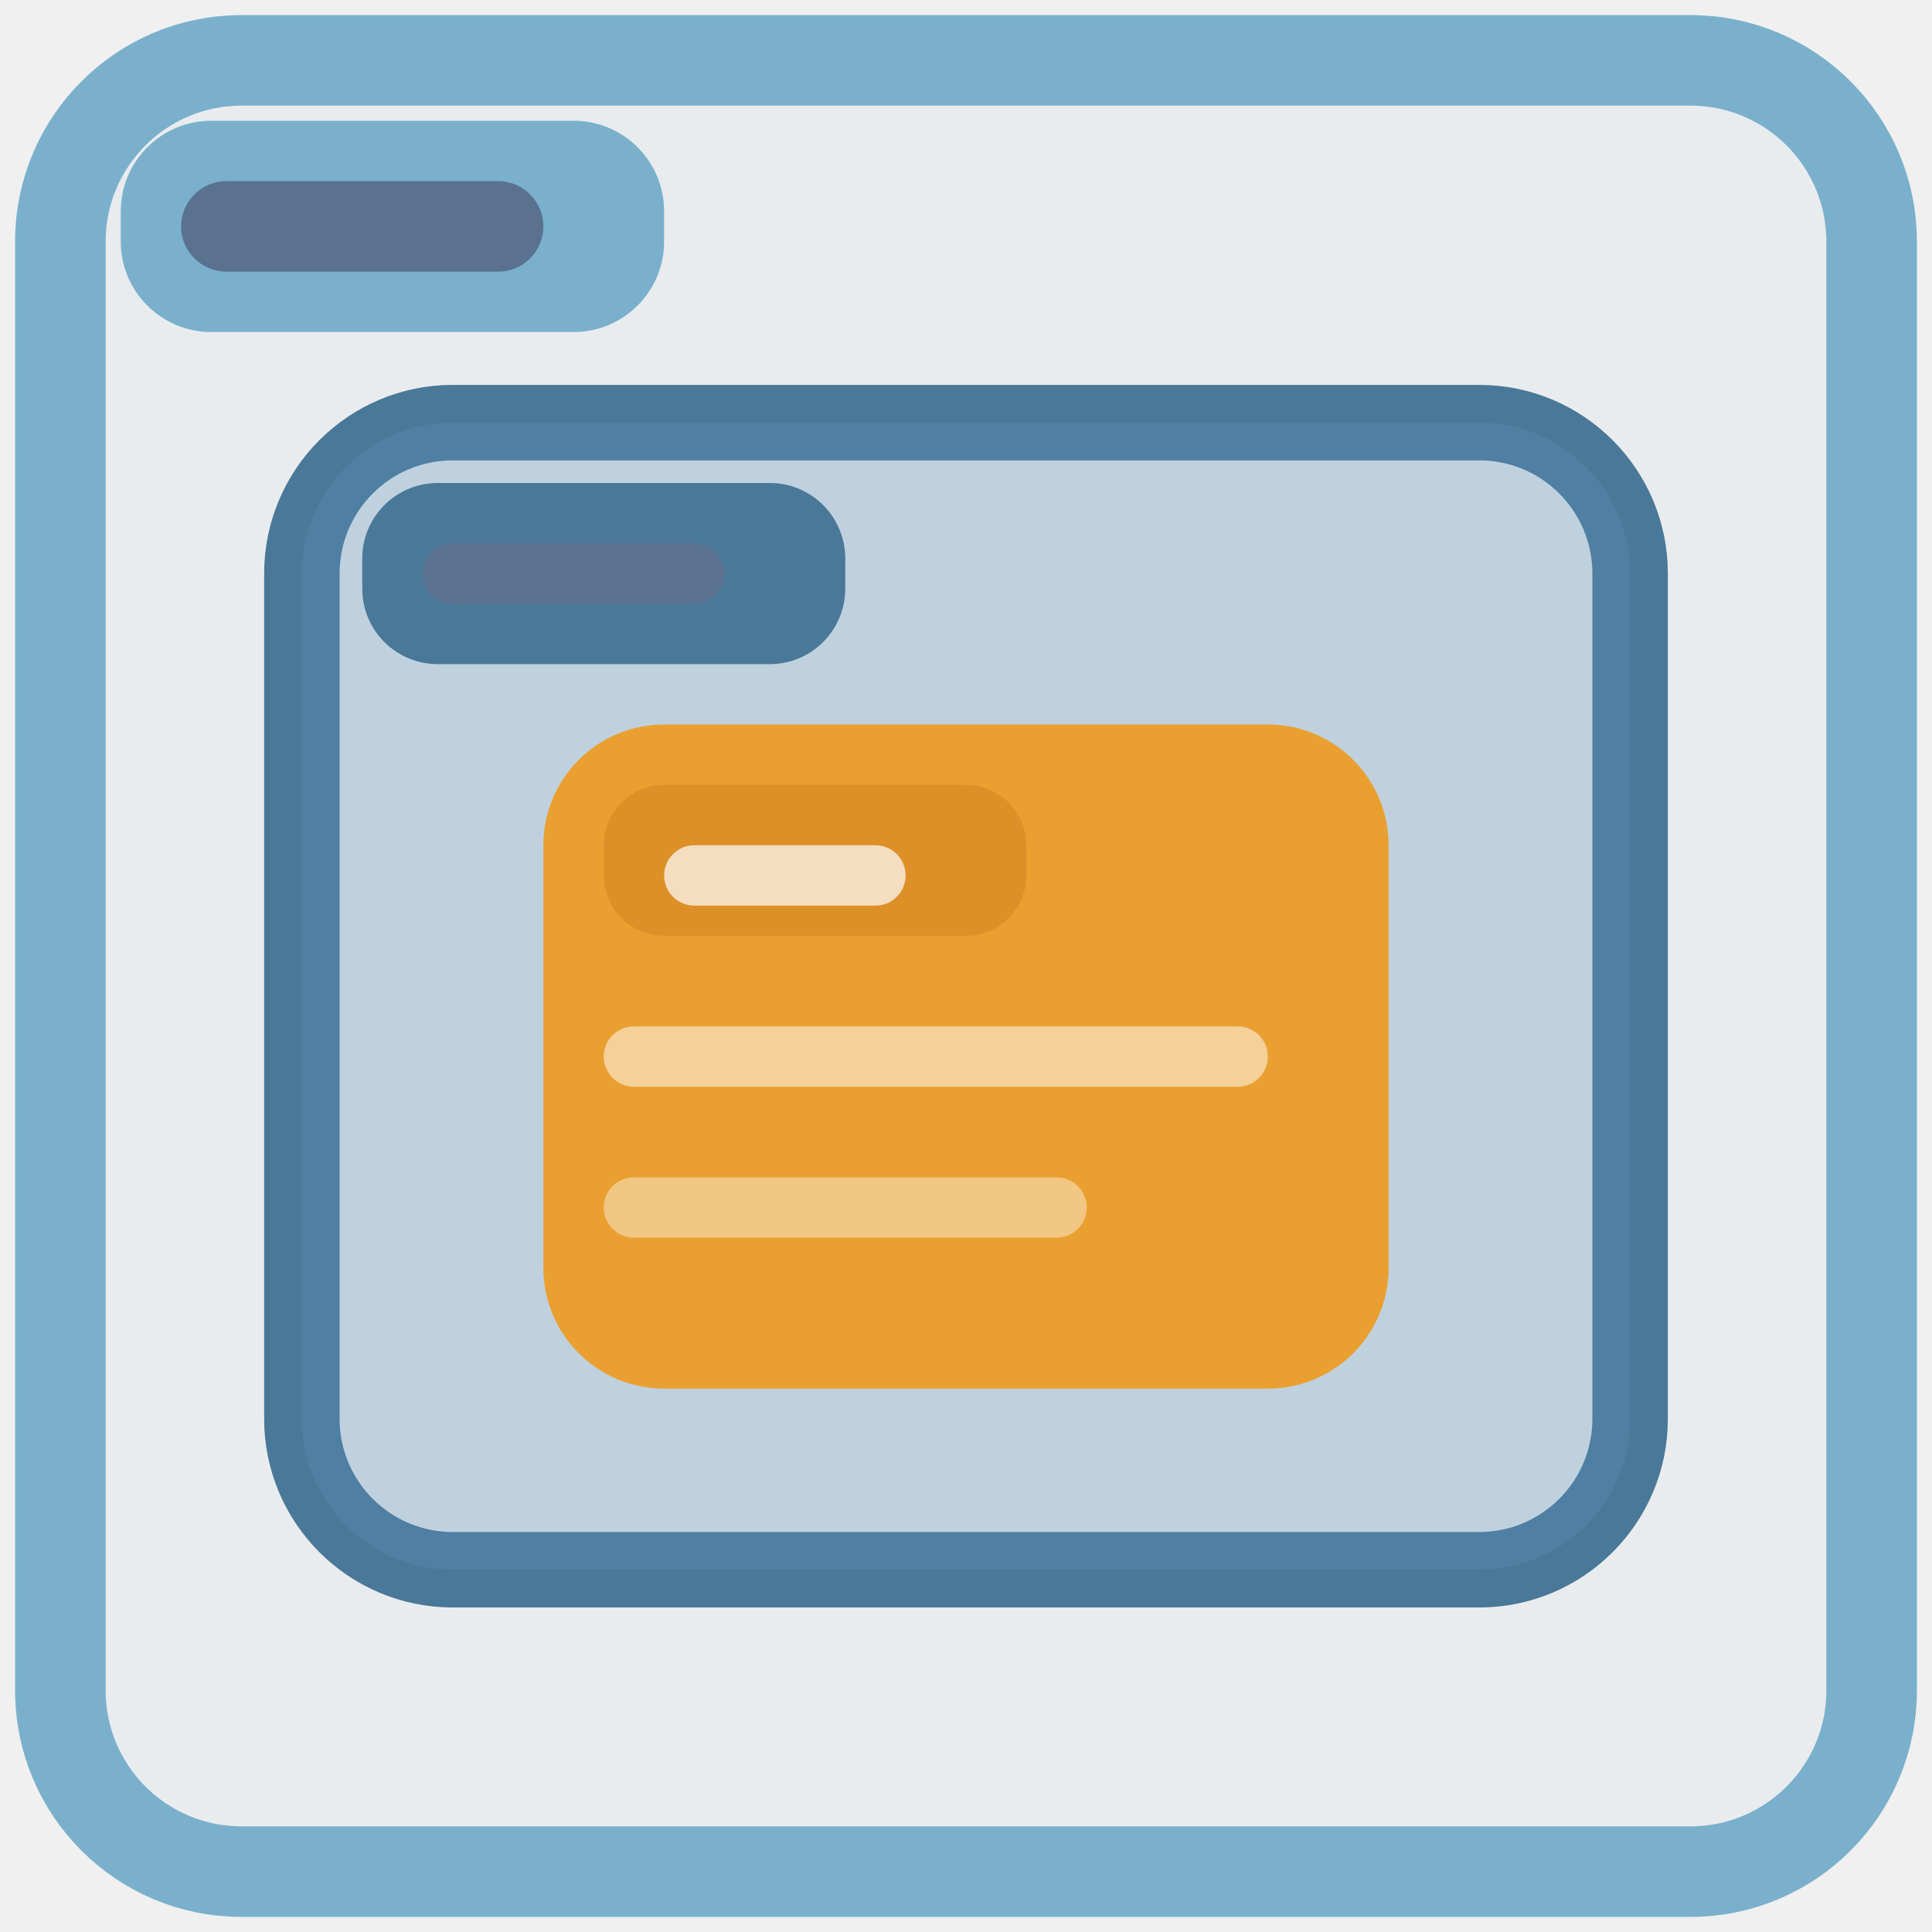
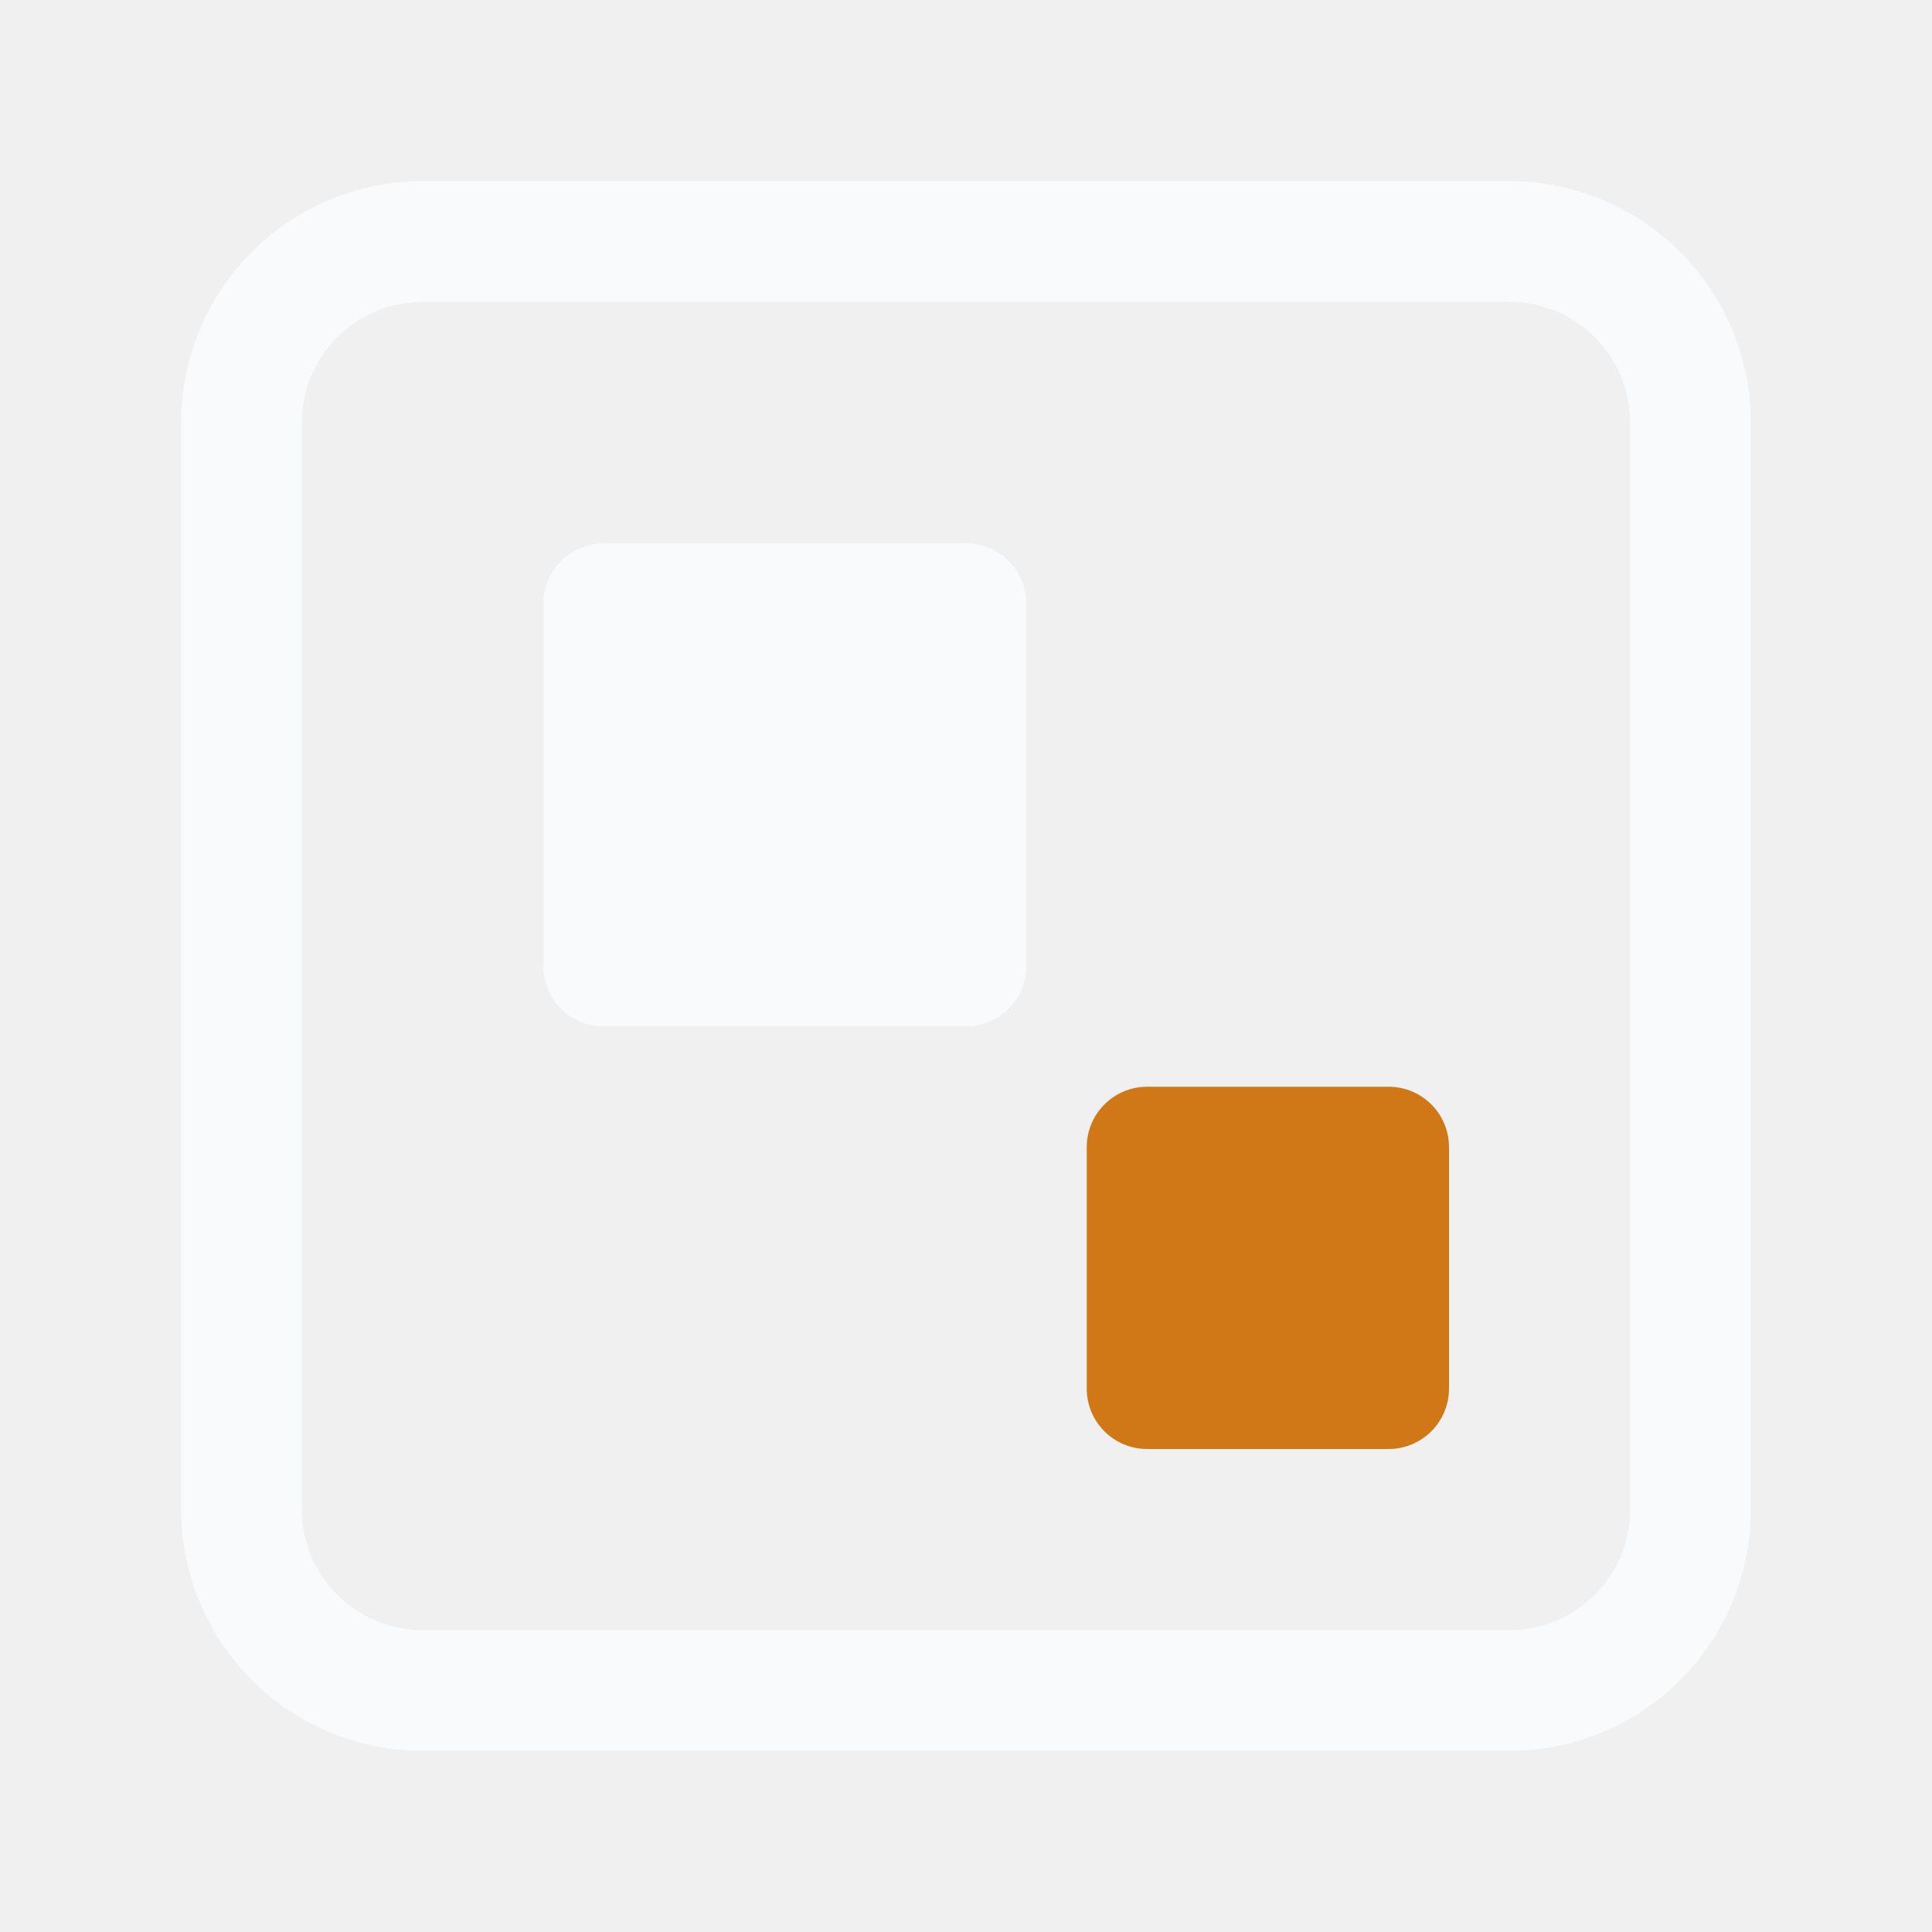
<svg xmlns="http://www.w3.org/2000/svg" viewBox="0 0 64 64">
-   <rect x="2" y="2" width="60" height="60" rx="6" fill="none" stroke="#7AB0CC" stroke-width="3" />
-   <rect x="2" y="2" width="60" height="60" rx="6" fill="#7AB0CC" opacity="0.06" />
-   <rect x="4" y="4" width="18" height="7" rx="3" fill="#7AB0CC" />
-   <rect x="6" y="6" width="12" height="3" rx="1.5" fill="#5A7290" />
-   <rect x="10" y="14" width="44" height="38" rx="5" fill="none" stroke="#4A7898" stroke-width="2.5" />
-   <rect x="10" y="14" width="44" height="38" rx="5" fill="#5A90B8" opacity="0.3" />
-   <rect x="12" y="16" width="16" height="6" rx="2.5" fill="#4A7898" />
-   <rect x="14" y="18" width="10" height="2" rx="1" fill="#5A7290" />
-   <rect x="18" y="24" width="28" height="22" rx="4" fill="#EAA030" />
-   <rect x="20" y="26" width="14" height="5" rx="2" fill="#D08020" opacity="0.5" />
-   <rect x="22" y="28" width="8" height="2" rx="1" fill="white" opacity="0.7" />
-   <rect x="20" y="34" width="22" height="2" rx="1" fill="white" opacity="0.5" />
-   <rect x="20" y="39" width="16" height="2" rx="1" fill="white" opacity="0.4" />
+   <rect x="8" y="8" width="48" height="48" rx="6" fill="none" stroke="#F8FAFC" stroke-width="4" />
+   <rect x="18" y="18" width="16" height="16" rx="2" fill="#F8FAFC" />
+   <rect x="36" y="36" width="12" height="12" rx="2" fill="#D07818" />
</svg>
